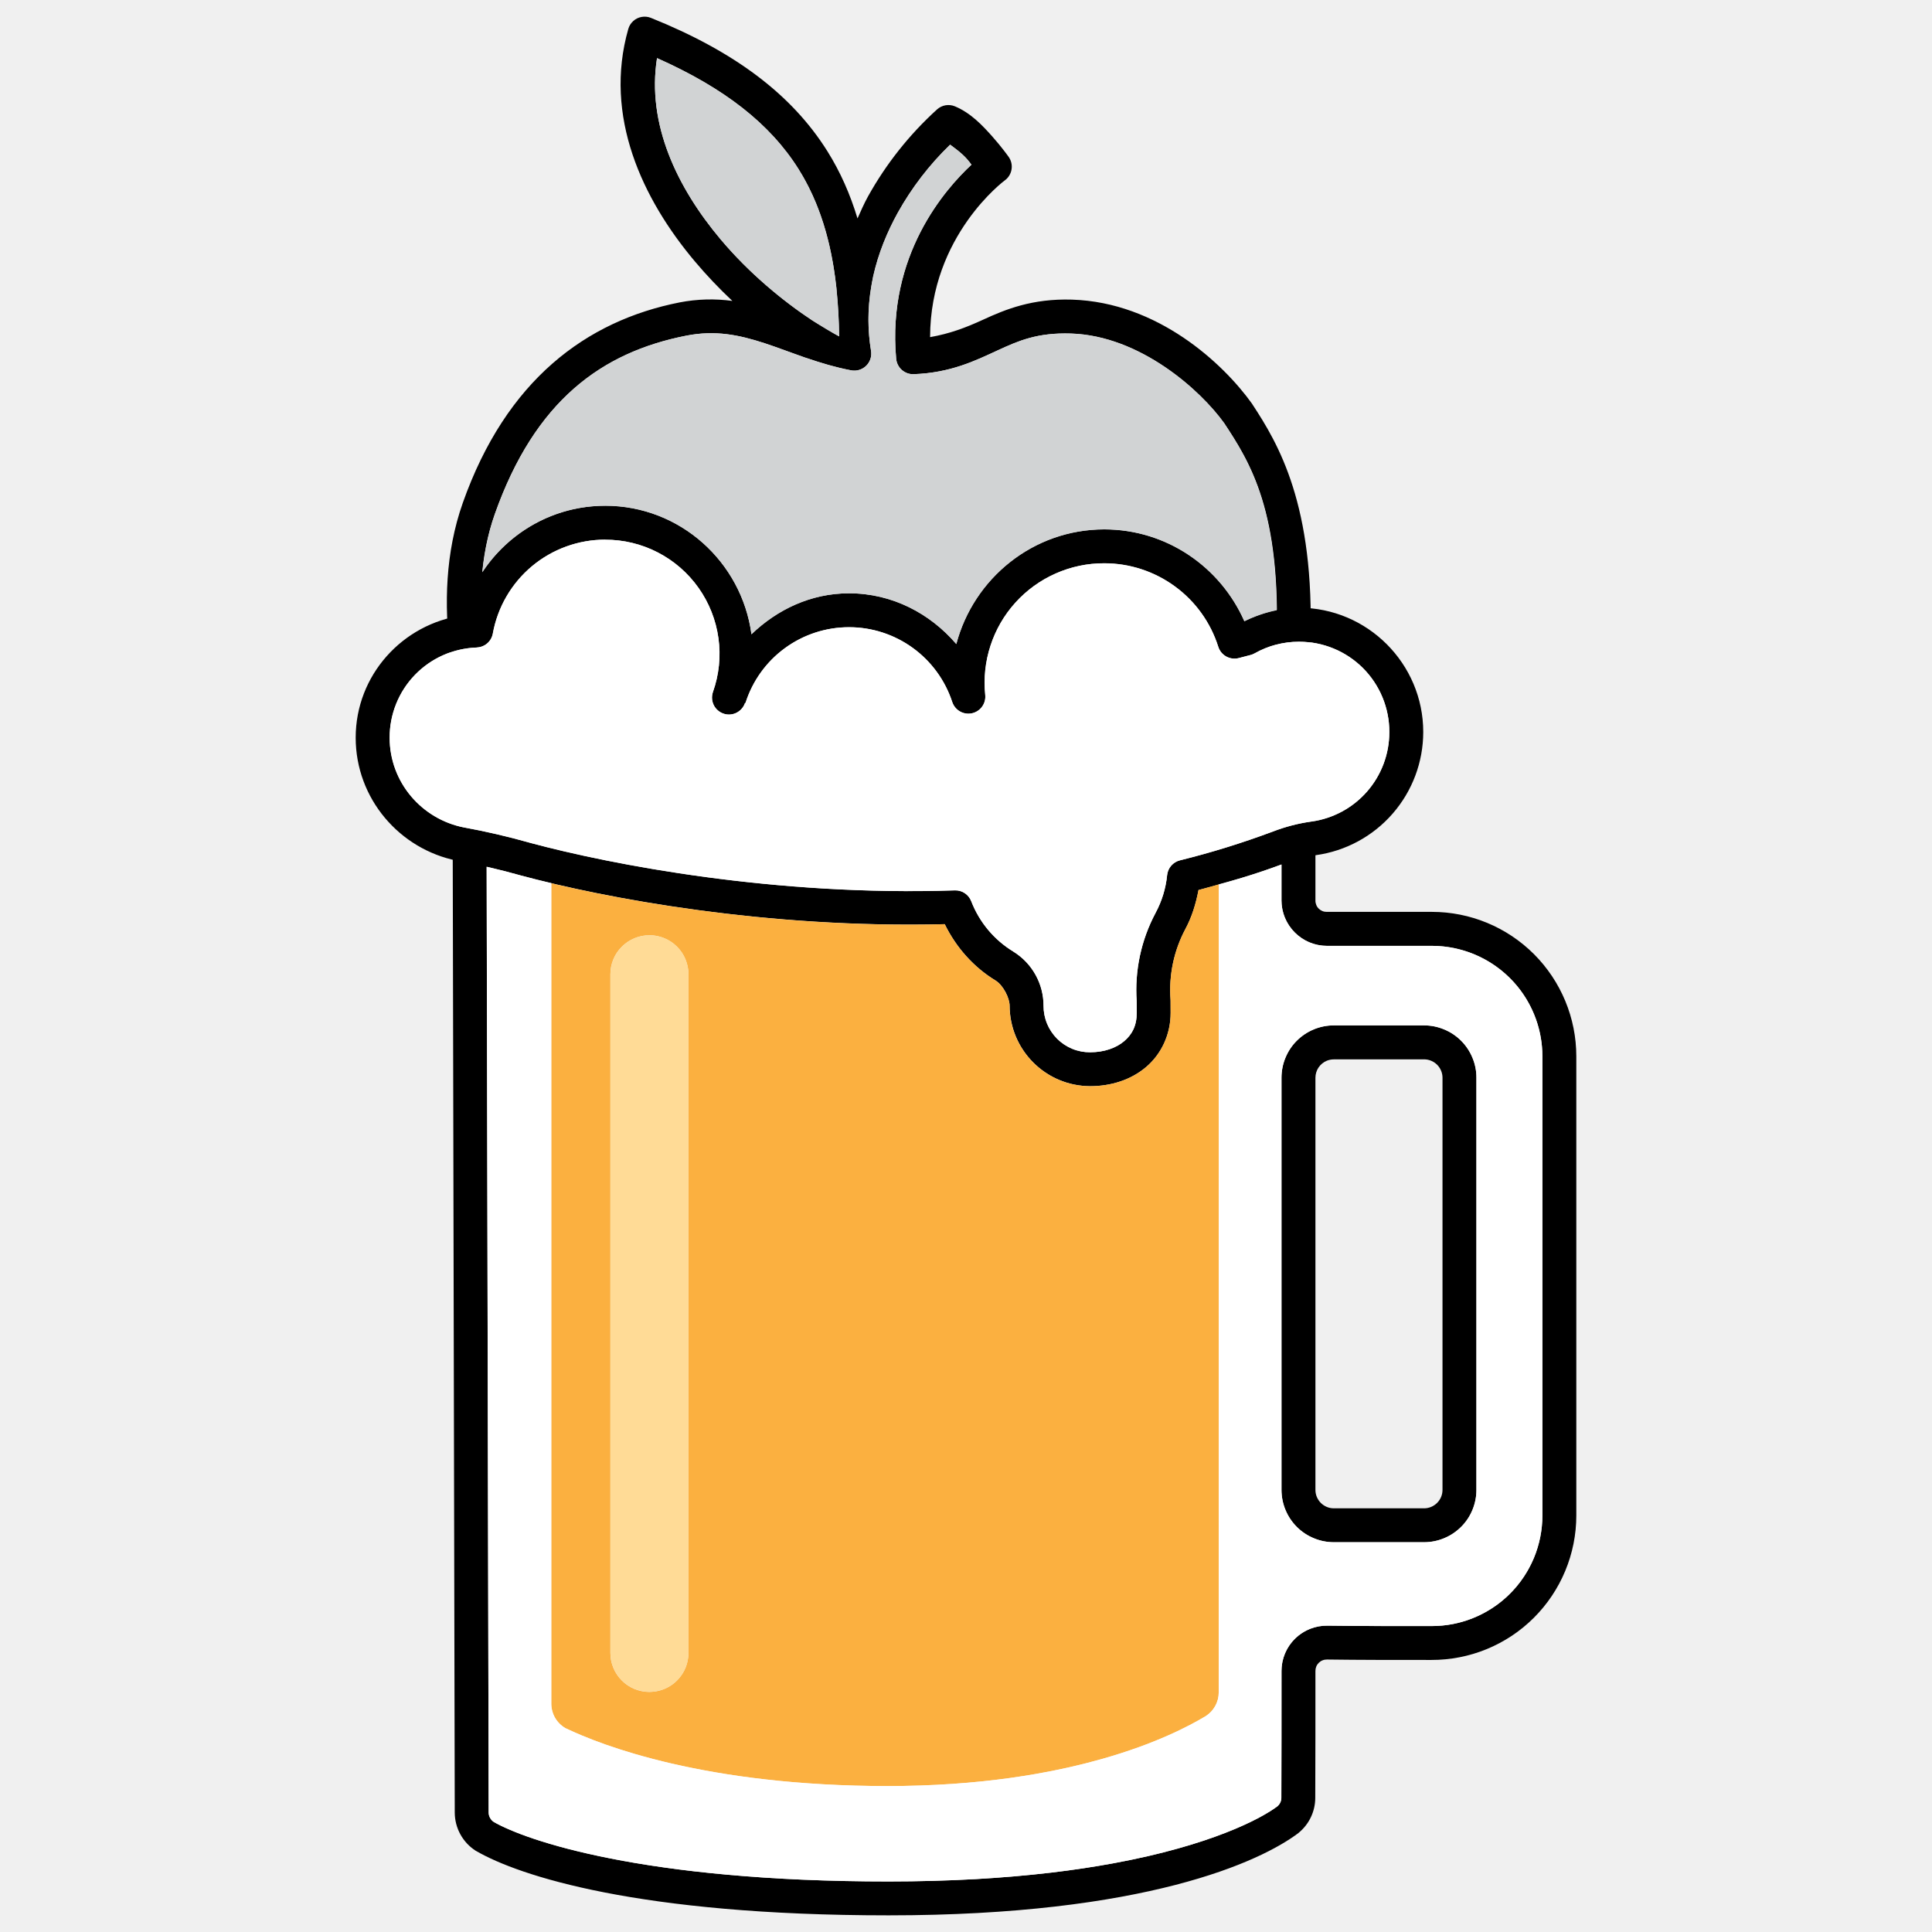
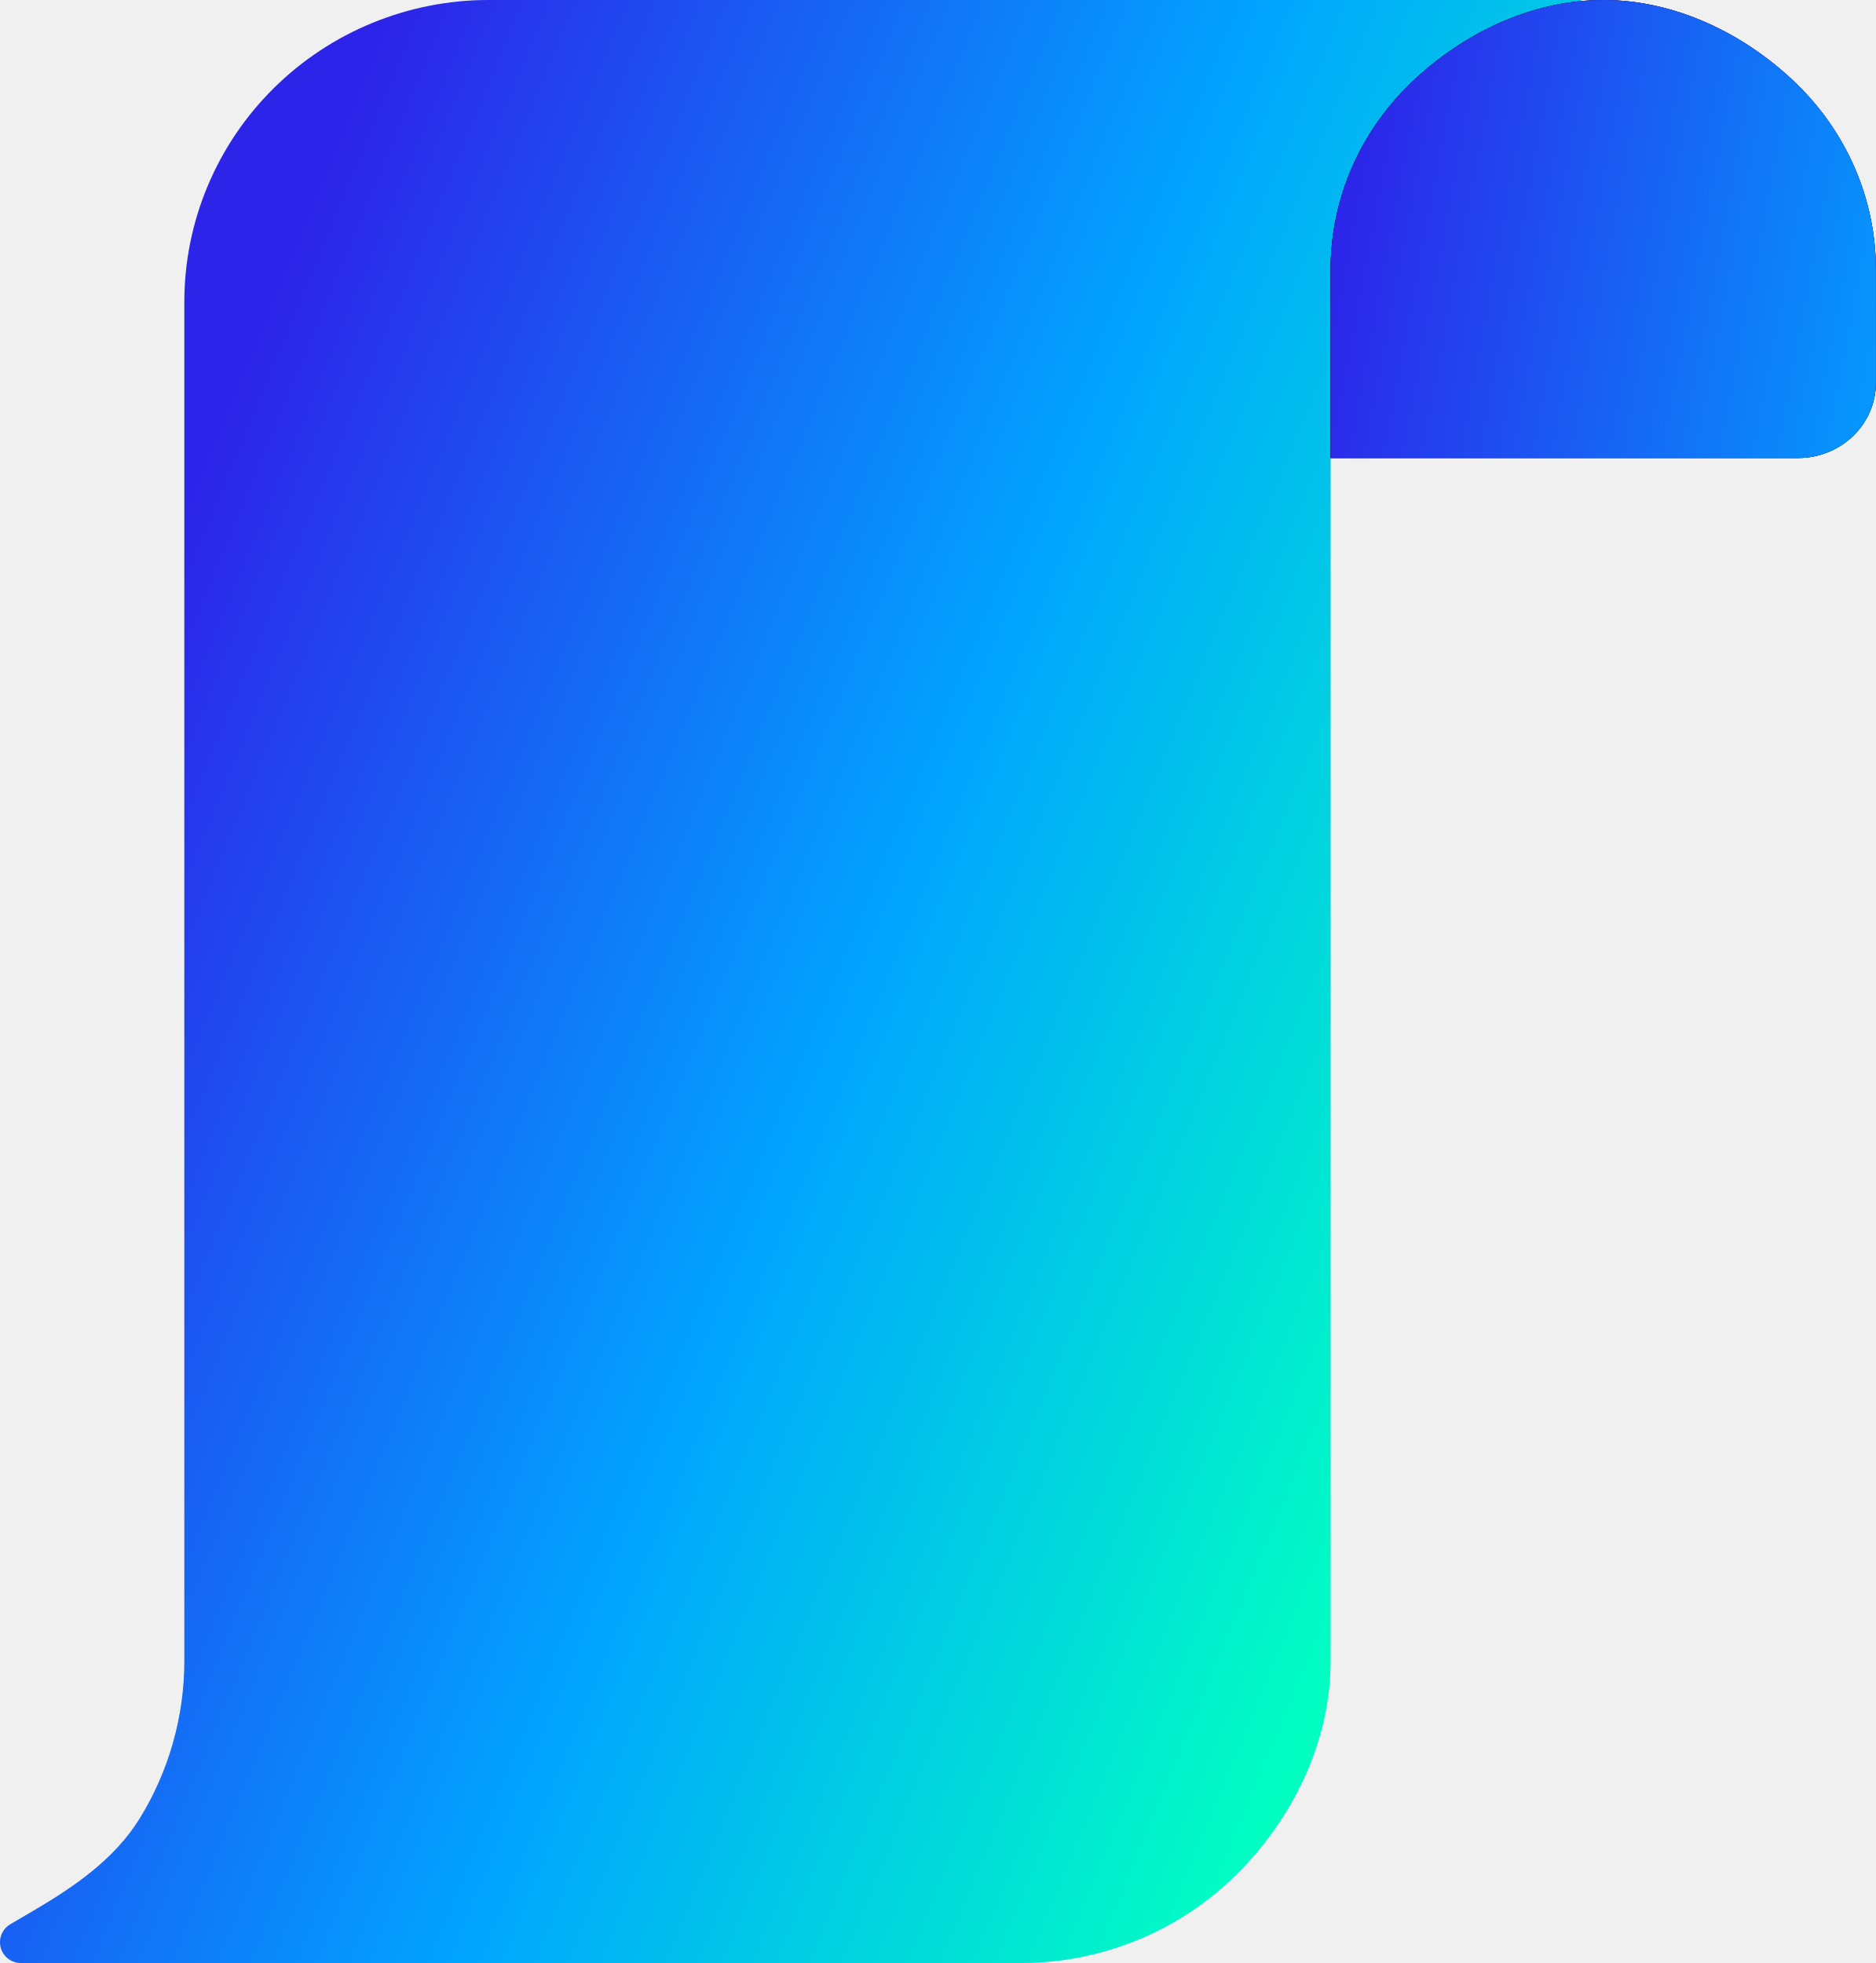
- <svg xmlns="http://www.w3.org/2000/svg" width="58" height="58" viewBox="0 0 58 58" fill="none">
-   <g clip-path="url(#clip0_304_319)">
-     <path d="M18.168 15.183C16.12 15.183 14.405 16.582 13.892 18.474C12.083 18.728 10.678 20.269 10.678 22.146C10.678 23.971 11.993 25.496 13.724 25.839L13.732 25.84C14.373 25.957 15.008 26.105 15.634 26.282L15.641 26.284C18.136 26.956 22.989 27.879 28.362 27.744C28.705 28.444 29.231 29.038 29.895 29.44L29.889 29.436C30.121 29.58 30.31 29.965 30.31 30.191C30.312 30.831 30.567 31.444 31.02 31.897C31.472 32.35 32.085 32.605 32.726 32.608C33.357 32.608 33.953 32.417 34.404 32.035C34.856 31.653 35.144 31.068 35.144 30.404L35.142 30.044L35.141 30.003C35.087 29.27 35.242 28.536 35.588 27.888V27.887C35.781 27.529 35.903 27.131 35.981 26.72C36.855 26.491 37.726 26.235 38.578 25.914L38.58 25.913C38.878 25.798 39.189 25.718 39.506 25.673L39.508 25.672C40.4 25.548 41.217 25.105 41.808 24.426C42.4 23.747 42.726 22.877 42.727 21.976C42.727 19.922 41.051 18.245 38.996 18.245C38.404 18.245 37.853 18.403 37.356 18.649C36.641 17.028 35.03 15.892 33.15 15.892C31.016 15.892 29.23 17.36 28.708 19.334C27.923 18.418 26.786 17.811 25.488 17.811C24.34 17.811 23.329 18.3 22.559 19.04C22.265 16.869 20.417 15.182 18.167 15.182L18.168 15.183ZM18.168 16.202C18.717 16.2 19.259 16.331 19.747 16.583C20.235 16.834 20.655 17.2 20.972 17.648C21.289 18.096 21.494 18.614 21.569 19.158C21.645 19.701 21.588 20.255 21.404 20.773C21.38 20.843 21.371 20.918 21.378 20.992C21.386 21.066 21.409 21.137 21.447 21.201C21.485 21.265 21.537 21.32 21.598 21.361C21.659 21.403 21.729 21.431 21.802 21.444L21.815 21.446C21.931 21.462 22.05 21.437 22.15 21.375C22.25 21.314 22.326 21.22 22.365 21.109L22.365 21.11L22.366 21.108L22.383 21.098C22.593 20.439 23.007 19.864 23.566 19.456C24.124 19.048 24.798 18.828 25.49 18.829C26.177 18.828 26.847 19.046 27.403 19.449C27.959 19.852 28.374 20.421 28.588 21.074C28.628 21.193 28.71 21.293 28.819 21.356C28.928 21.418 29.056 21.438 29.178 21.412C29.301 21.386 29.41 21.315 29.484 21.213C29.558 21.112 29.591 20.987 29.579 20.862C29.527 20.362 29.581 19.857 29.737 19.38C29.893 18.902 30.148 18.462 30.484 18.09C30.821 17.717 31.233 17.419 31.692 17.216C32.152 17.012 32.649 16.908 33.151 16.909C33.914 16.909 34.658 17.152 35.273 17.603C35.889 18.053 36.345 18.689 36.575 19.416C36.614 19.541 36.7 19.645 36.814 19.708C36.929 19.771 37.063 19.788 37.189 19.755L37.546 19.662C37.589 19.651 37.63 19.634 37.668 19.612C38.074 19.383 38.532 19.262 38.998 19.263C39.354 19.262 39.707 19.332 40.037 19.468C40.366 19.604 40.666 19.803 40.918 20.055C41.17 20.307 41.369 20.607 41.505 20.936C41.641 21.266 41.711 21.619 41.71 21.975C41.711 22.63 41.474 23.264 41.044 23.758C40.614 24.252 40.019 24.573 39.37 24.662H39.367C38.974 24.718 38.587 24.819 38.216 24.962C37.303 25.303 36.37 25.593 35.423 25.827C35.321 25.852 35.23 25.908 35.161 25.988C35.092 26.067 35.05 26.166 35.039 26.27C35 26.668 34.882 27.053 34.692 27.405L34.692 27.407C34.255 28.226 34.059 29.151 34.126 30.077L34.125 30.035L34.127 30.403C34.127 30.792 33.988 31.055 33.748 31.257C33.51 31.459 33.152 31.589 32.727 31.589C32.544 31.59 32.361 31.555 32.191 31.485C32.021 31.415 31.866 31.312 31.736 31.182C31.606 31.052 31.503 30.897 31.433 30.727C31.364 30.557 31.328 30.375 31.329 30.191C31.329 29.866 31.247 29.547 31.089 29.264C30.931 28.98 30.704 28.741 30.428 28.57L30.423 28.566C29.846 28.216 29.402 27.684 29.159 27.054C29.121 26.956 29.053 26.871 28.965 26.813C28.877 26.754 28.773 26.725 28.667 26.729C23.299 26.909 18.37 25.962 15.914 25.3L15.908 25.299C15.252 25.113 14.587 24.959 13.916 24.836L13.925 24.838C12.661 24.587 11.699 23.481 11.699 22.144C11.698 21.441 11.97 20.765 12.458 20.26C12.946 19.755 13.612 19.459 14.315 19.436C14.431 19.432 14.542 19.389 14.63 19.313C14.718 19.237 14.777 19.133 14.798 19.019C14.94 18.228 15.356 17.512 15.973 16.996C16.59 16.481 17.369 16.199 18.172 16.2L18.168 16.202ZM19.263 0.508C19.169 0.524 19.081 0.567 19.011 0.631C18.94 0.695 18.888 0.777 18.862 0.869C18.113 3.491 19.288 5.978 20.855 7.841C21.208 8.26 21.586 8.658 21.986 9.034C21.46 8.962 20.926 8.977 20.405 9.078C17.592 9.632 15.196 11.418 13.895 15.092C13.362 16.599 13.338 18.166 13.51 19.59C13.768 19.5 14.038 19.449 14.312 19.439C14.381 19.428 14.447 19.402 14.506 19.363C14.364 18.077 14.406 16.701 14.855 15.432C16.063 12.02 18.072 10.575 20.601 10.077C21.472 9.906 22.179 10.052 22.952 10.303C23.338 10.43 23.737 10.585 24.165 10.734L24.244 10.758C24.649 10.896 25.079 11.027 25.551 11.118C25.631 11.133 25.715 11.129 25.793 11.105C25.872 11.082 25.944 11.039 26.002 10.982C26.061 10.925 26.105 10.854 26.131 10.776C26.156 10.698 26.163 10.615 26.149 10.534C26.047 9.915 26.047 9.283 26.148 8.664C26.169 8.54 26.187 8.414 26.214 8.292C26.37 7.597 26.636 6.959 26.949 6.391C27.37 5.635 27.9 4.945 28.523 4.343C28.69 4.47 28.858 4.584 29.025 4.771C29.107 4.862 29.102 4.867 29.164 4.944C28.376 5.675 26.623 7.661 26.903 10.77C26.915 10.9 26.976 11.02 27.073 11.106C27.171 11.192 27.298 11.238 27.429 11.233C28.543 11.193 29.287 10.823 29.938 10.524C30.588 10.224 31.145 9.982 32.15 10.013C34.228 10.079 36.041 11.712 36.754 12.708C37.524 13.881 38.472 15.339 38.318 19.335V19.352C38.54 19.294 38.768 19.265 38.997 19.265C39.112 19.265 39.225 19.273 39.337 19.289C39.478 15.162 38.374 13.32 37.597 12.137L37.587 12.12C36.721 10.908 34.752 9.075 32.182 8.995C30.988 8.958 30.182 9.289 29.512 9.598C28.995 9.836 28.512 10.018 27.922 10.121C27.926 7.067 30.165 5.415 30.165 5.415C30.273 5.337 30.346 5.218 30.367 5.086C30.389 4.955 30.358 4.819 30.281 4.71C30.281 4.71 30.076 4.419 29.786 4.093C29.496 3.768 29.145 3.392 28.669 3.193C28.581 3.156 28.484 3.145 28.389 3.16C28.294 3.176 28.206 3.218 28.134 3.282C27.303 4.035 26.602 4.919 26.057 5.899C25.943 6.106 25.843 6.332 25.743 6.558C25.524 5.833 25.227 5.158 24.837 4.537C23.762 2.822 22.024 1.534 19.542 0.537C19.454 0.501 19.357 0.491 19.263 0.508ZM19.724 1.744C21.743 2.642 23.119 3.716 23.973 5.077C24.596 6.07 24.957 7.245 25.108 8.635C25.114 8.702 25.118 8.773 25.125 8.842V8.843C25.162 9.245 25.186 9.66 25.191 10.098C25.044 10.02 24.868 9.907 24.702 9.806C24.594 9.74 24.498 9.693 24.385 9.618C23.516 9.046 22.491 8.206 21.634 7.186C20.323 5.626 19.412 3.72 19.724 1.744ZM39.34 24.67C38.955 24.726 38.578 24.825 38.215 24.964C37.93 25.071 37.644 25.172 37.356 25.267C37.329 25.319 37.317 25.344 37.288 25.4C37.273 25.429 37.222 25.505 37.203 25.54H38.471V27.036C38.473 27.396 38.617 27.74 38.871 27.995C39.126 28.249 39.471 28.393 39.831 28.395H42.986C43.866 28.395 44.71 28.744 45.332 29.366C45.954 29.989 46.304 30.832 46.304 31.712V45.498C46.303 45.934 46.217 46.366 46.05 46.77C45.882 47.173 45.637 47.539 45.328 47.847C44.862 48.311 44.27 48.626 43.626 48.753C43.411 48.795 43.192 48.816 42.974 48.816H42.971C41.907 48.818 40.79 48.816 39.859 48.803C39.679 48.799 39.499 48.832 39.331 48.898C39.163 48.965 39.01 49.065 38.881 49.191C38.752 49.317 38.649 49.468 38.579 49.635C38.508 49.802 38.472 49.98 38.472 50.161C38.472 51.275 38.472 53.16 38.468 53.97V53.972C38.467 54.021 38.456 54.068 38.436 54.112C38.416 54.156 38.386 54.195 38.349 54.227C37.834 54.611 36.34 55.397 33.455 55.932C32.825 56.048 32.191 56.143 31.554 56.217C30.172 56.38 28.554 56.483 26.675 56.483C19.295 56.483 15.781 55.245 14.826 54.697C14.779 54.667 14.74 54.625 14.713 54.576C14.685 54.527 14.671 54.471 14.67 54.415L14.609 25.54H16.418C16.393 25.493 16.38 25.462 16.355 25.415C16.21 25.378 16.044 25.34 15.912 25.304L15.905 25.303C15.249 25.117 14.585 24.963 13.914 24.84L13.922 24.842C13.844 24.826 13.768 24.808 13.692 24.785C13.636 24.857 13.601 24.942 13.59 25.032C13.59 25.032 13.645 50.66 13.652 54.417C13.653 54.645 13.711 54.869 13.821 55.069C13.931 55.269 14.089 55.438 14.281 55.561L14.3 55.571C15.574 56.309 19.16 57.5 26.675 57.5C34.364 57.5 37.837 55.892 38.979 55.029L38.995 55.015C39.148 54.887 39.272 54.728 39.356 54.548C39.441 54.368 39.485 54.171 39.485 53.972C39.49 53.154 39.49 51.273 39.49 50.161C39.49 50.115 39.499 50.071 39.516 50.029C39.533 49.987 39.559 49.949 39.591 49.918C39.624 49.886 39.662 49.86 39.705 49.844C39.747 49.827 39.792 49.819 39.838 49.82H39.842C40.782 49.833 41.903 49.834 42.971 49.833C43.541 49.834 44.107 49.724 44.634 49.507C45.162 49.29 45.642 48.971 46.046 48.568C46.45 48.165 46.771 47.686 46.99 47.159C47.209 46.632 47.322 46.067 47.322 45.497L47.322 31.712C47.322 30.562 46.865 29.459 46.052 28.645C45.239 27.832 44.136 27.375 42.986 27.375H39.831C39.786 27.376 39.741 27.368 39.7 27.351C39.658 27.334 39.62 27.309 39.588 27.277C39.556 27.246 39.531 27.208 39.515 27.166C39.498 27.124 39.489 27.08 39.49 27.035V25.03C39.49 24.963 39.477 24.896 39.452 24.834C39.426 24.772 39.388 24.716 39.341 24.669L39.34 24.67ZM40.043 30.784C39.837 30.783 39.632 30.824 39.442 30.903C39.251 30.982 39.077 31.097 38.931 31.244C38.785 31.389 38.669 31.563 38.591 31.754C38.511 31.945 38.471 32.149 38.471 32.356V44.727C38.471 44.933 38.512 45.138 38.591 45.329C38.67 45.52 38.785 45.693 38.931 45.839C39.077 45.985 39.251 46.101 39.442 46.179C39.632 46.259 39.837 46.3 40.043 46.3H42.752C42.959 46.3 43.163 46.259 43.354 46.179C43.545 46.101 43.718 45.985 43.864 45.839C44.01 45.693 44.126 45.52 44.204 45.329C44.283 45.138 44.324 44.934 44.324 44.727V32.356C44.325 32.15 44.284 31.945 44.204 31.754C44.126 31.564 44.01 31.39 43.864 31.244H43.864C43.718 31.098 43.544 30.982 43.353 30.904C43.163 30.824 42.958 30.783 42.752 30.784H40.043ZM40.043 31.802H42.752C42.898 31.802 43.039 31.861 43.143 31.964C43.247 32.068 43.305 32.209 43.305 32.355V44.727C43.305 44.874 43.247 45.015 43.143 45.118C43.039 45.222 42.899 45.281 42.752 45.281H40.044C39.971 45.281 39.899 45.267 39.832 45.239C39.765 45.211 39.704 45.17 39.652 45.119C39.601 45.068 39.56 45.006 39.532 44.939C39.504 44.872 39.49 44.8 39.49 44.727V32.356C39.49 32.247 39.522 32.139 39.583 32.048C39.644 31.957 39.731 31.886 39.832 31.844C39.899 31.817 39.97 31.803 40.044 31.803L40.043 31.802Z" fill="black" />
-     <path d="M19.725 1.744C19.412 3.72 20.323 5.626 21.634 7.186C22.778 8.546 24.217 9.585 25.192 10.098C25.169 8.048 24.804 6.402 23.974 5.078C23.119 3.716 21.743 2.642 19.725 1.745V1.744ZM28.524 4.343C27.902 4.945 27.371 5.635 26.95 6.391C26.323 7.527 25.885 8.943 26.15 10.534C26.163 10.615 26.157 10.698 26.131 10.776C26.106 10.854 26.062 10.924 26.003 10.982C25.944 11.039 25.872 11.081 25.794 11.105C25.715 11.129 25.632 11.133 25.552 11.118C24.548 10.926 23.726 10.556 22.953 10.303C22.18 10.051 21.473 9.906 20.601 10.078C18.072 10.575 16.064 12.019 14.856 15.432C14.656 15.997 14.541 16.585 14.482 17.176C15.275 15.976 16.627 15.183 18.169 15.183C20.418 15.183 22.266 16.871 22.561 19.041C23.331 18.302 24.342 17.812 25.49 17.812C26.787 17.812 27.925 18.419 28.71 19.335C29.232 17.362 31.017 15.893 33.151 15.893C35.031 15.893 36.642 17.029 37.358 18.65C37.666 18.499 37.991 18.389 38.326 18.32C38.292 15.096 37.455 13.774 36.755 12.709C36.041 11.713 34.229 10.079 32.151 10.013C31.146 9.982 30.588 10.225 29.939 10.524C29.289 10.824 28.544 11.194 27.43 11.233C27.3 11.238 27.173 11.193 27.075 11.106C26.977 11.02 26.916 10.9 26.904 10.77C26.624 7.661 28.377 5.676 29.165 4.944C29.102 4.867 29.108 4.863 29.027 4.771C28.859 4.584 28.691 4.471 28.524 4.343Z" fill="#D1D3D4" />
-     <path d="M16.55 26.513V51.145C16.55 51.294 16.589 51.441 16.663 51.571C16.738 51.7 16.846 51.808 16.975 51.882C18.051 52.395 21.173 53.619 26.645 53.619C32.155 53.619 35.184 52.132 36.198 51.518C36.317 51.441 36.415 51.336 36.483 51.212C36.551 51.087 36.587 50.948 36.587 50.806C36.589 47.548 36.589 29.222 36.589 26.549C36.386 26.605 36.184 26.667 35.979 26.72C35.941 26.925 35.89 27.127 35.826 27.324C35.762 27.52 35.683 27.708 35.587 27.888L35.586 27.889C35.24 28.538 35.086 29.272 35.139 30.005L35.141 30.046L35.142 30.405C35.145 30.723 35.076 31.038 34.942 31.327C34.878 31.464 34.8 31.594 34.709 31.714C34.619 31.832 34.516 31.941 34.403 32.037C34.29 32.132 34.168 32.216 34.039 32.287C33.908 32.359 33.772 32.419 33.63 32.466C33.487 32.514 33.339 32.55 33.189 32.573C33.038 32.597 32.883 32.609 32.724 32.609C32.244 32.609 31.774 32.465 31.377 32.195C30.988 31.932 30.683 31.562 30.498 31.131C30.373 30.834 30.308 30.515 30.308 30.192C30.308 30.136 30.296 30.07 30.275 30C30.252 29.926 30.222 29.854 30.184 29.785C30.147 29.714 30.102 29.647 30.051 29.585C30.004 29.527 29.949 29.478 29.887 29.438L29.893 29.441C29.728 29.341 29.571 29.229 29.422 29.105C29.274 28.982 29.135 28.848 29.006 28.705C28.877 28.562 28.759 28.41 28.651 28.25C28.543 28.088 28.446 27.92 28.36 27.745C27.689 27.762 27.025 27.762 26.374 27.75C25.735 27.736 25.096 27.71 24.457 27.67C23.848 27.632 23.239 27.582 22.632 27.521C21.531 27.41 20.435 27.263 19.344 27.08C18.869 27 18.395 26.912 17.923 26.817C17.508 26.734 17.094 26.644 16.682 26.548L16.55 26.515V26.513ZM19.495 28.076C19.649 28.076 19.802 28.107 19.944 28.166C20.086 28.225 20.215 28.311 20.324 28.42C20.433 28.529 20.519 28.657 20.578 28.8C20.637 28.942 20.668 29.094 20.668 29.248V49.62C20.668 49.682 20.663 49.743 20.653 49.804C20.643 49.864 20.629 49.924 20.61 49.983C20.592 50.041 20.568 50.098 20.541 50.153C20.513 50.208 20.48 50.26 20.444 50.309C20.407 50.359 20.367 50.406 20.325 50.449C20.281 50.493 20.235 50.533 20.185 50.569C20.135 50.605 20.083 50.637 20.028 50.665C19.973 50.693 19.916 50.716 19.858 50.735C19.799 50.754 19.739 50.769 19.679 50.778C19.618 50.787 19.557 50.792 19.496 50.793C19.342 50.793 19.189 50.763 19.046 50.704C18.904 50.645 18.775 50.559 18.667 50.45C18.558 50.341 18.471 50.212 18.413 50.069C18.354 49.927 18.323 49.775 18.324 49.621V29.249C18.323 29.095 18.354 28.943 18.413 28.8C18.471 28.658 18.558 28.529 18.667 28.421C18.776 28.312 18.905 28.225 19.047 28.167C19.189 28.108 19.342 28.077 19.495 28.078V28.076Z" fill="#FBB040" />
-     <path d="M19.497 28.076C19.343 28.075 19.191 28.106 19.049 28.164C18.907 28.223 18.777 28.309 18.669 28.418C18.56 28.527 18.473 28.656 18.414 28.798C18.355 28.941 18.325 29.093 18.325 29.247V49.619C18.325 49.773 18.355 49.926 18.414 50.068C18.473 50.21 18.559 50.34 18.668 50.448C18.777 50.557 18.906 50.644 19.049 50.702C19.191 50.761 19.343 50.791 19.497 50.791C19.651 50.791 19.804 50.761 19.946 50.702C20.088 50.644 20.217 50.557 20.326 50.448C20.435 50.34 20.521 50.21 20.58 50.068C20.639 49.926 20.669 49.773 20.669 49.619V29.247C20.669 29.093 20.639 28.941 20.58 28.799C20.521 28.656 20.435 28.527 20.326 28.418C20.217 28.31 20.088 28.223 19.946 28.165C19.804 28.106 19.651 28.075 19.497 28.076Z" fill="#FFDB96" />
-     <path d="M18.168 16.201C17.364 16.201 16.586 16.483 15.969 16.998C15.352 17.514 14.936 18.229 14.793 19.02C14.773 19.135 14.713 19.239 14.626 19.315C14.538 19.391 14.427 19.434 14.311 19.439C13.608 19.462 12.943 19.757 12.454 20.262C11.966 20.768 11.694 21.444 11.696 22.146C11.696 23.483 12.656 24.589 13.921 24.84L13.913 24.838C14.584 24.96 15.248 25.115 15.905 25.3L15.911 25.303C18.367 25.964 23.296 26.911 28.663 26.73C28.769 26.726 28.874 26.755 28.962 26.814C29.05 26.872 29.118 26.957 29.156 27.056C29.399 27.686 29.844 28.218 30.421 28.568L30.425 28.572C30.701 28.743 30.929 28.982 31.086 29.265C31.244 29.549 31.327 29.868 31.327 30.192C31.326 30.376 31.361 30.558 31.431 30.729C31.501 30.899 31.604 31.053 31.734 31.184C31.864 31.314 32.019 31.417 32.189 31.487C32.359 31.557 32.541 31.592 32.725 31.591C33.149 31.591 33.508 31.46 33.746 31.259C33.985 31.056 34.125 30.794 34.125 30.405L34.123 30.047C34.062 29.132 34.258 28.218 34.689 27.408L34.69 27.407C34.879 27.055 34.998 26.669 35.037 26.272C35.048 26.168 35.09 26.069 35.159 25.99C35.227 25.911 35.319 25.855 35.421 25.829C36.368 25.595 37.3 25.305 38.214 24.963C38.585 24.82 38.971 24.72 39.365 24.665H39.367C40.016 24.576 40.611 24.255 41.042 23.76C41.472 23.266 41.709 22.632 41.707 21.977C41.708 21.62 41.639 21.267 41.503 20.938C41.367 20.608 41.167 20.309 40.915 20.057C40.663 19.805 40.364 19.605 40.034 19.469C39.705 19.334 39.352 19.264 38.995 19.265C38.511 19.265 38.06 19.392 37.666 19.614C37.627 19.636 37.586 19.653 37.544 19.664L37.187 19.757C37.06 19.79 36.926 19.773 36.812 19.71C36.697 19.647 36.611 19.542 36.572 19.418C36.342 18.69 35.886 18.055 35.27 17.605C34.655 17.154 33.912 16.911 33.149 16.911C32.646 16.91 32.149 17.014 31.69 17.218C31.23 17.421 30.819 17.719 30.482 18.092C30.145 18.464 29.89 18.904 29.735 19.381C29.578 19.859 29.525 20.364 29.576 20.864C29.59 20.989 29.556 21.114 29.482 21.216C29.408 21.318 29.299 21.389 29.176 21.416C29.053 21.442 28.925 21.422 28.816 21.359C28.707 21.296 28.625 21.195 28.586 21.076C28.372 20.423 27.957 19.854 27.401 19.451C26.844 19.047 26.175 18.83 25.488 18.83C24.796 18.83 24.122 19.05 23.564 19.457C23.005 19.865 22.591 20.44 22.381 21.099L22.364 21.109V21.111L22.363 21.11C22.324 21.221 22.248 21.315 22.148 21.376C22.048 21.438 21.929 21.463 21.813 21.447L21.8 21.445C21.727 21.433 21.657 21.405 21.596 21.363C21.534 21.321 21.483 21.267 21.445 21.203C21.407 21.139 21.384 21.067 21.376 20.993C21.369 20.919 21.378 20.844 21.402 20.774C21.586 20.257 21.643 19.703 21.567 19.159C21.492 18.615 21.287 18.097 20.97 17.649C20.653 17.201 20.233 16.835 19.745 16.584C19.257 16.332 18.715 16.201 18.166 16.203L18.168 16.201ZM38.471 25.952C38.08 26.098 37.686 26.231 37.287 26.351C37.056 26.422 36.823 26.483 36.59 26.548C36.59 29.22 36.59 47.545 36.588 50.805C36.588 50.947 36.553 51.087 36.484 51.211C36.417 51.336 36.319 51.441 36.199 51.518C36.073 51.594 35.914 51.684 35.724 51.783C35.533 51.883 35.31 51.992 35.054 52.104C34.768 52.23 34.478 52.346 34.184 52.452C33.83 52.579 33.471 52.694 33.109 52.797C32.448 52.985 31.777 53.137 31.1 53.254C30.565 53.347 30.028 53.422 29.488 53.477C29.2 53.506 28.904 53.532 28.597 53.553C27.948 53.597 27.298 53.619 26.647 53.618C25.999 53.619 25.351 53.601 24.704 53.564C24.407 53.547 24.111 53.526 23.814 53.501C23.273 53.455 22.734 53.394 22.196 53.319C21.952 53.283 21.708 53.245 21.465 53.203C21.029 53.128 20.595 53.041 20.163 52.942C19.795 52.857 19.429 52.761 19.066 52.656C18.765 52.568 18.467 52.473 18.172 52.369C17.938 52.286 17.706 52.197 17.476 52.102C17.308 52.032 17.141 51.958 16.976 51.88C16.847 51.806 16.739 51.698 16.664 51.569C16.59 51.439 16.55 51.292 16.55 51.143V26.512C16.245 26.441 15.942 26.364 15.639 26.284L15.633 26.282C15.32 26.194 15.004 26.112 14.687 26.039L14.609 26.022L14.67 54.415C14.671 54.471 14.685 54.526 14.713 54.576C14.74 54.625 14.778 54.667 14.825 54.698C14.944 54.766 15.104 54.846 15.306 54.931C15.508 55.018 15.752 55.112 16.041 55.208C16.331 55.304 16.666 55.404 17.048 55.504C17.43 55.602 17.86 55.701 18.34 55.795C18.82 55.89 19.35 55.981 19.934 56.062C20.516 56.146 21.153 56.218 21.843 56.281C22.589 56.348 23.337 56.397 24.085 56.429C24.947 56.465 25.81 56.484 26.673 56.483C27.549 56.483 28.425 56.459 29.3 56.412C29.691 56.389 30.082 56.361 30.472 56.328C30.833 56.296 31.193 56.26 31.553 56.218C31.885 56.178 32.217 56.134 32.547 56.084C32.85 56.038 33.152 55.987 33.454 55.931C33.794 55.868 34.134 55.798 34.471 55.721C34.77 55.652 35.068 55.576 35.363 55.493C35.622 55.421 35.879 55.343 36.135 55.258C36.355 55.185 36.574 55.106 36.79 55.022C36.989 54.945 37.17 54.869 37.333 54.794C37.497 54.72 37.643 54.649 37.772 54.581C37.886 54.52 37.999 54.456 38.109 54.388C38.191 54.337 38.27 54.283 38.348 54.226C38.384 54.194 38.414 54.156 38.435 54.112C38.456 54.069 38.467 54.021 38.466 53.973V53.97C38.471 53.161 38.471 51.275 38.471 50.162C38.471 49.889 38.553 49.623 38.706 49.398C38.859 49.173 39.077 48.999 39.33 48.899C39.498 48.833 39.678 48.8 39.858 48.803C40.788 48.815 41.906 48.817 42.969 48.815H42.974C43.193 48.816 43.411 48.795 43.626 48.753C44.161 48.647 44.663 48.411 45.086 48.065C45.508 47.719 45.839 47.274 46.049 46.77C46.216 46.367 46.303 45.934 46.303 45.498V31.713C46.303 30.947 46.038 30.204 45.553 29.611C45.241 29.231 44.849 28.925 44.405 28.715C43.961 28.505 43.476 28.395 42.985 28.395H39.831C39.56 28.396 39.296 28.314 39.073 28.162C38.928 28.063 38.803 27.939 38.705 27.794C38.553 27.571 38.471 27.307 38.471 27.037L38.471 25.952ZM40.043 30.782H42.751C42.957 30.782 43.162 30.823 43.352 30.902C43.543 30.98 43.717 31.096 43.863 31.242C44.009 31.388 44.125 31.562 44.204 31.753C44.283 31.943 44.324 32.148 44.323 32.354V44.726C44.324 44.932 44.283 45.136 44.204 45.327C44.126 45.518 44.01 45.691 43.864 45.837H43.863C43.717 45.983 43.544 46.099 43.353 46.178C43.163 46.257 42.958 46.298 42.752 46.298H40.043C39.836 46.298 39.632 46.258 39.441 46.178C39.25 46.1 39.077 45.984 38.931 45.838C38.785 45.692 38.669 45.518 38.59 45.327C38.511 45.136 38.471 44.932 38.471 44.726V32.354C38.471 32.148 38.511 31.943 38.59 31.753C38.669 31.561 38.784 31.388 38.93 31.242H38.931C39.077 31.096 39.25 30.98 39.441 30.901C39.632 30.822 39.836 30.782 40.043 30.782Z" fill="white" />
-   </g>
+ <svg xmlns="http://www.w3.org/2000/svg" width="172" height="180" viewBox="0 0 172 180" fill="none">
+   <path d="M122 152.308V24.772L145 0H44.805C37.404 0 30.307 2.918 25.075 8.111C19.842 13.304 16.902 20.348 16.902 27.692V152.308C16.902 157.428 15.473 162.403 12.835 166.705C10.534 170.457 6.808 173.014 3.01 175.238L0.943 176.448C0.359 176.79 0 177.416 0 178.093C0 179.146 0.854 180 1.907 180H93.634C101.034 180 108.131 177.082 113.364 171.889C118.596 166.696 122 159.652 122 152.308Z" fill="#D9D9D9" />
+   <path d="M122 152.308V24.772L145 0H44.805C37.404 0 30.307 2.918 25.075 8.111C19.842 13.304 16.902 20.348 16.902 27.692V152.308C16.902 157.428 15.473 162.403 12.835 166.705C10.534 170.457 6.808 173.014 3.01 175.238L0.943 176.448C0.359 176.79 0 177.416 0 178.093C0 179.146 0.854 180 1.907 180H93.634C101.034 180 108.131 177.082 113.364 171.889C118.596 166.696 122 159.652 122 152.308Z" fill="url(#paint0_linear_490_396)" />
+   <path d="M147 0C153.63 0 159.989 3.108 164.678 7.642C169.366 12.175 172 18.323 172 24.734V35.094C172 36.925 171.247 38.682 169.908 39.977C168.568 41.272 166.752 42 164.857 42H122V24.734C122 18.323 124.634 12.175 129.322 7.642C134.011 3.108 140.37 0 147 0Z" fill="#000001" />
+   <path d="M147 0C153.63 0 159.989 3.108 164.678 7.642C169.366 12.175 172 18.323 172 24.734V35.094C172 36.925 171.247 38.682 169.908 39.977C168.568 41.272 166.752 42 164.857 42H122V24.734C122 18.323 124.634 12.175 129.322 7.642C134.011 3.108 140.37 0 147 0Z" fill="url(#paint1_linear_490_396)" />
+   <path d="M147 0C153.63 0 159.989 3.108 164.678 7.642C169.366 12.175 172 18.323 172 24.734V35.094C172 36.925 171.247 38.682 169.908 39.977C168.568 41.272 166.752 42 164.857 42H122V24.734C122 18.323 124.634 12.175 129.322 7.642C134.011 3.108 140.37 0 147 0Z" fill="url(#paint2_linear_490_396)" />
  <defs>
-     <clipPath id="clip0_304_319">
-       <rect width="57" height="57" fill="white" transform="translate(0.5 0.5)" />
-     </clipPath>
+     <linearGradient id="paint0_linear_490_396" x1="-6.309" y1="83.887" x2="128.044" y2="139.512" gradientUnits="userSpaceOnUse">
+       <stop offset="0.05" stop-color="#2D24E9" />
+       <stop offset="0.557" stop-color="#01A4FF" />
+       <stop offset="1" stop-color="#01FFC2" />
+     </linearGradient>
+     <linearGradient id="paint1_linear_490_396" x1="162.291" y1="26.397" x2="117.763" y2="14.641" gradientUnits="userSpaceOnUse">
+       <stop stop-color="#2D24E9" />
+       <stop offset="1" stop-color="#111111" />
+     </linearGradient>
+     <linearGradient id="paint2_linear_490_396" x1="122.211" y1="20.781" x2="178.453" y2="31.404" gradientUnits="userSpaceOnUse">
+       <stop stop-color="#2D24E9" />
+       <stop offset="1" stop-color="#01A4FF" />
+     </linearGradient>
  </defs>
</svg>
